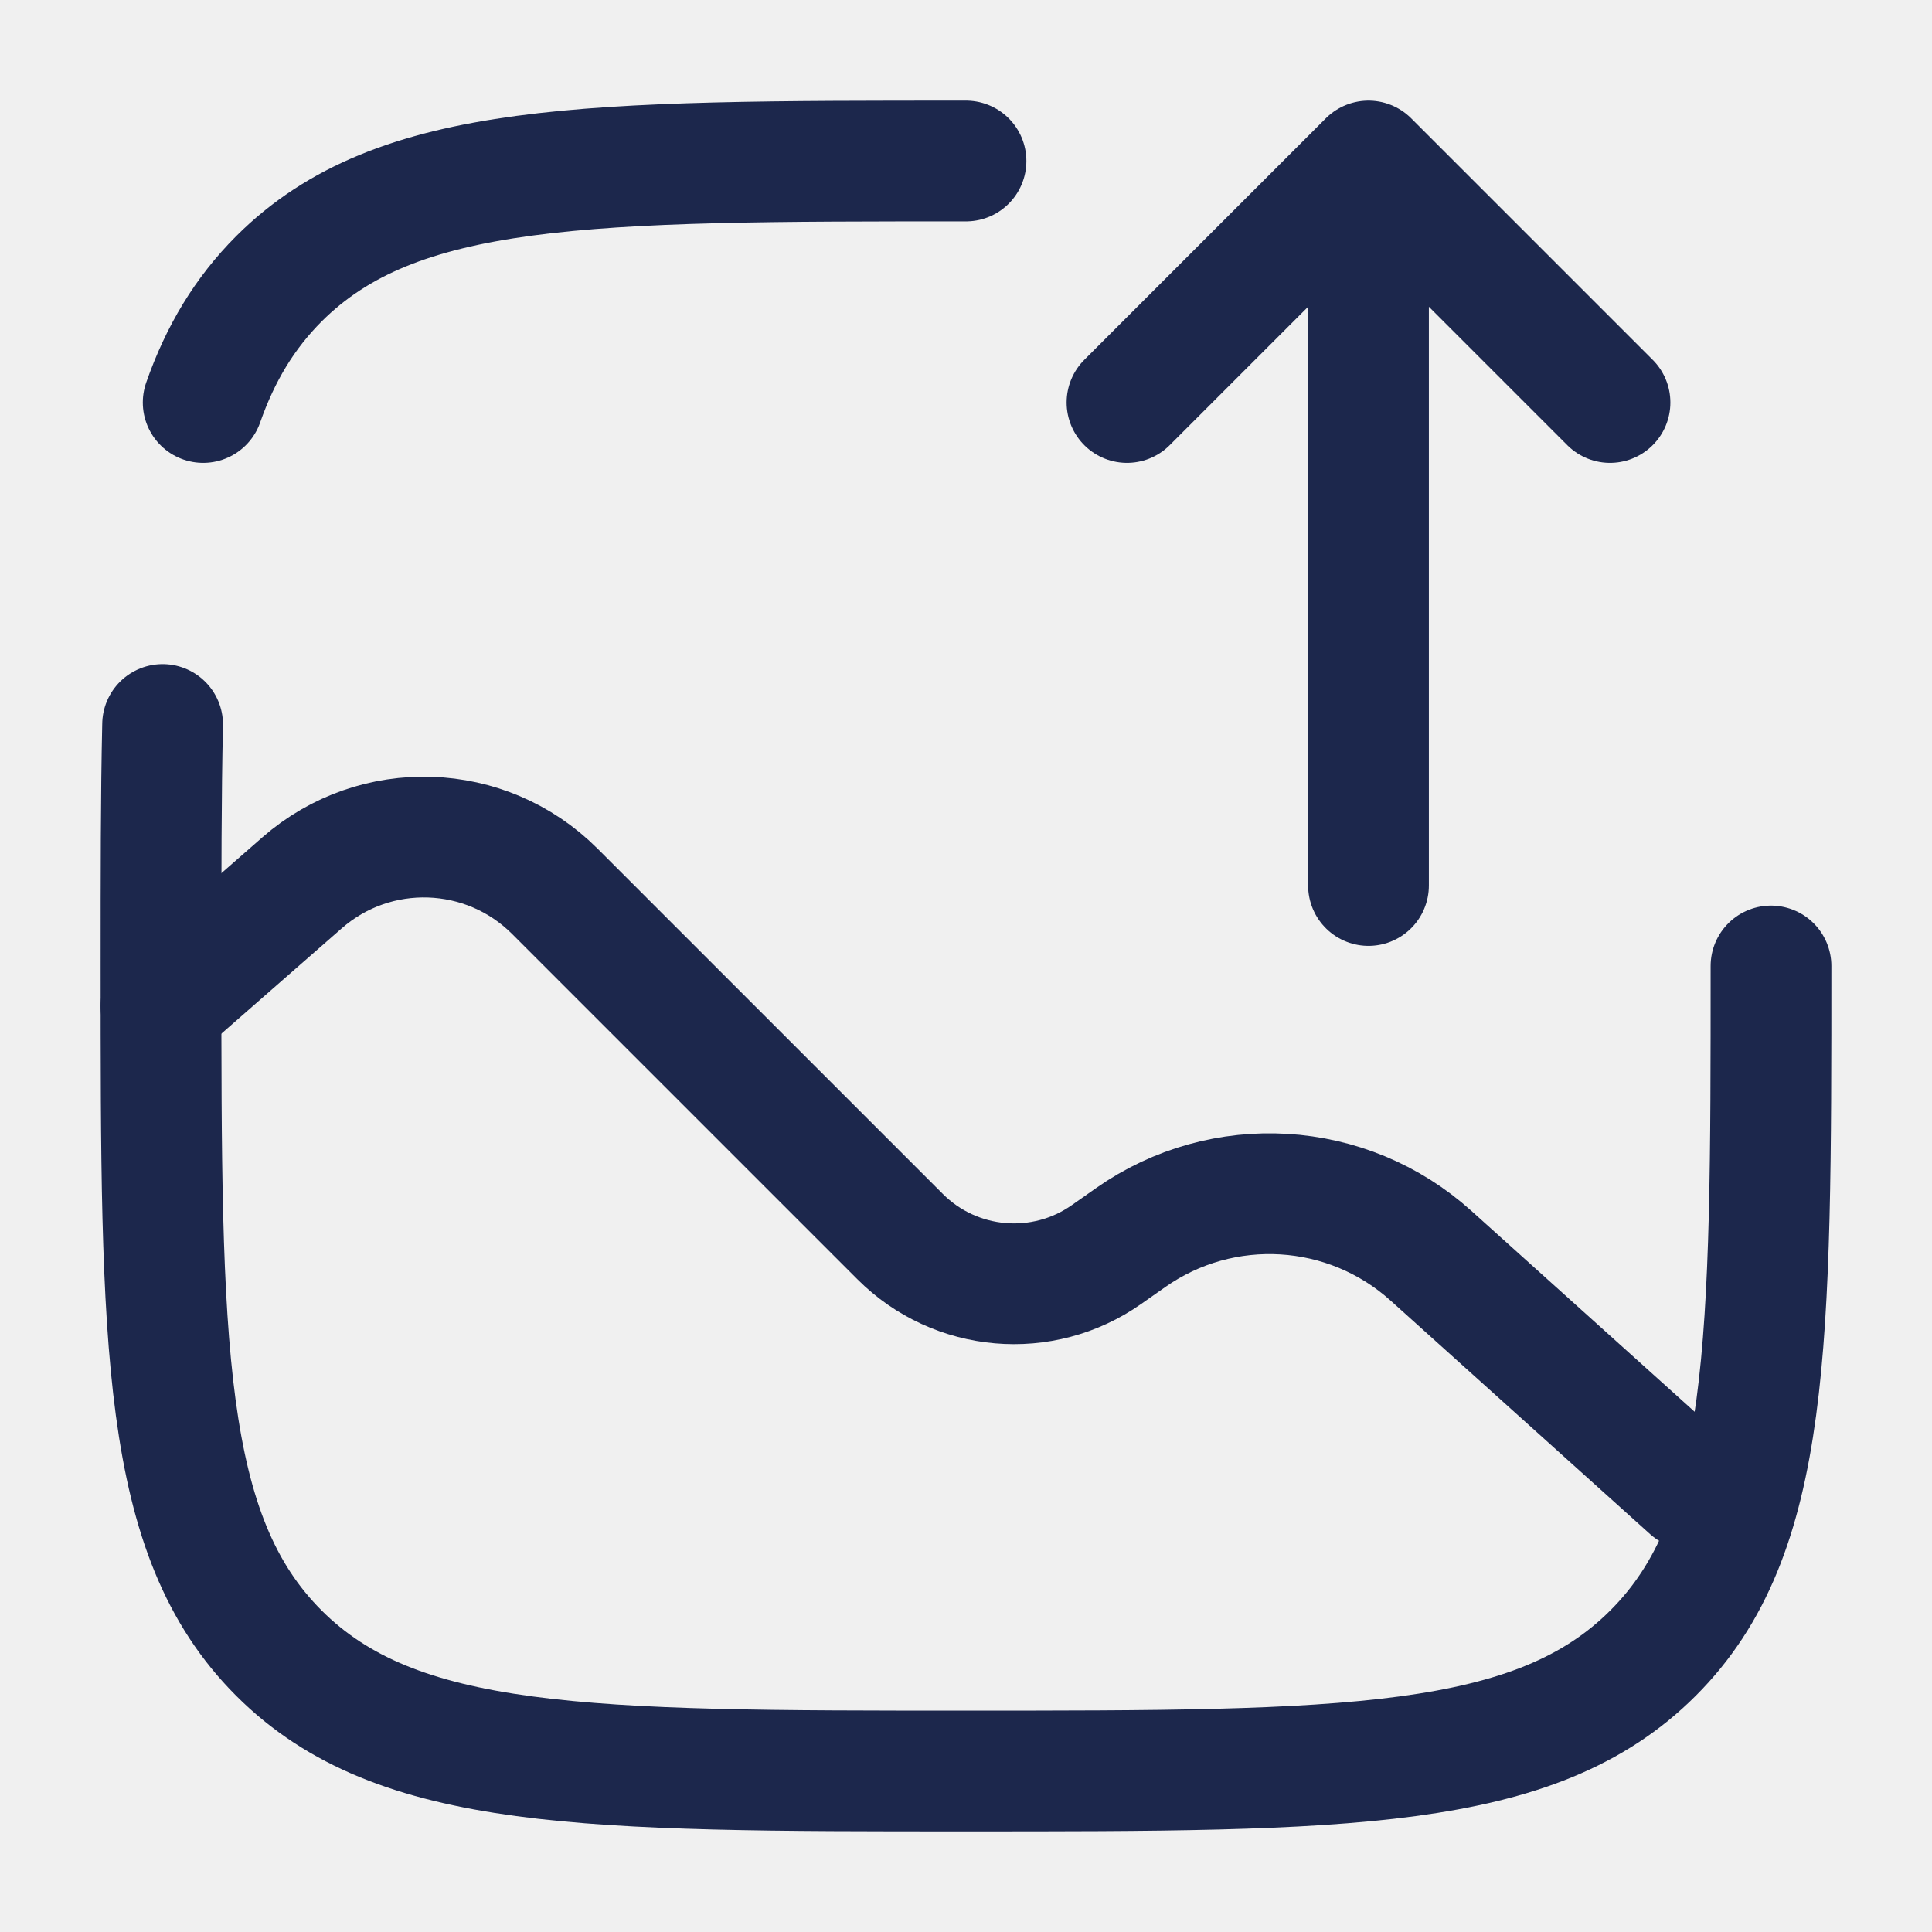
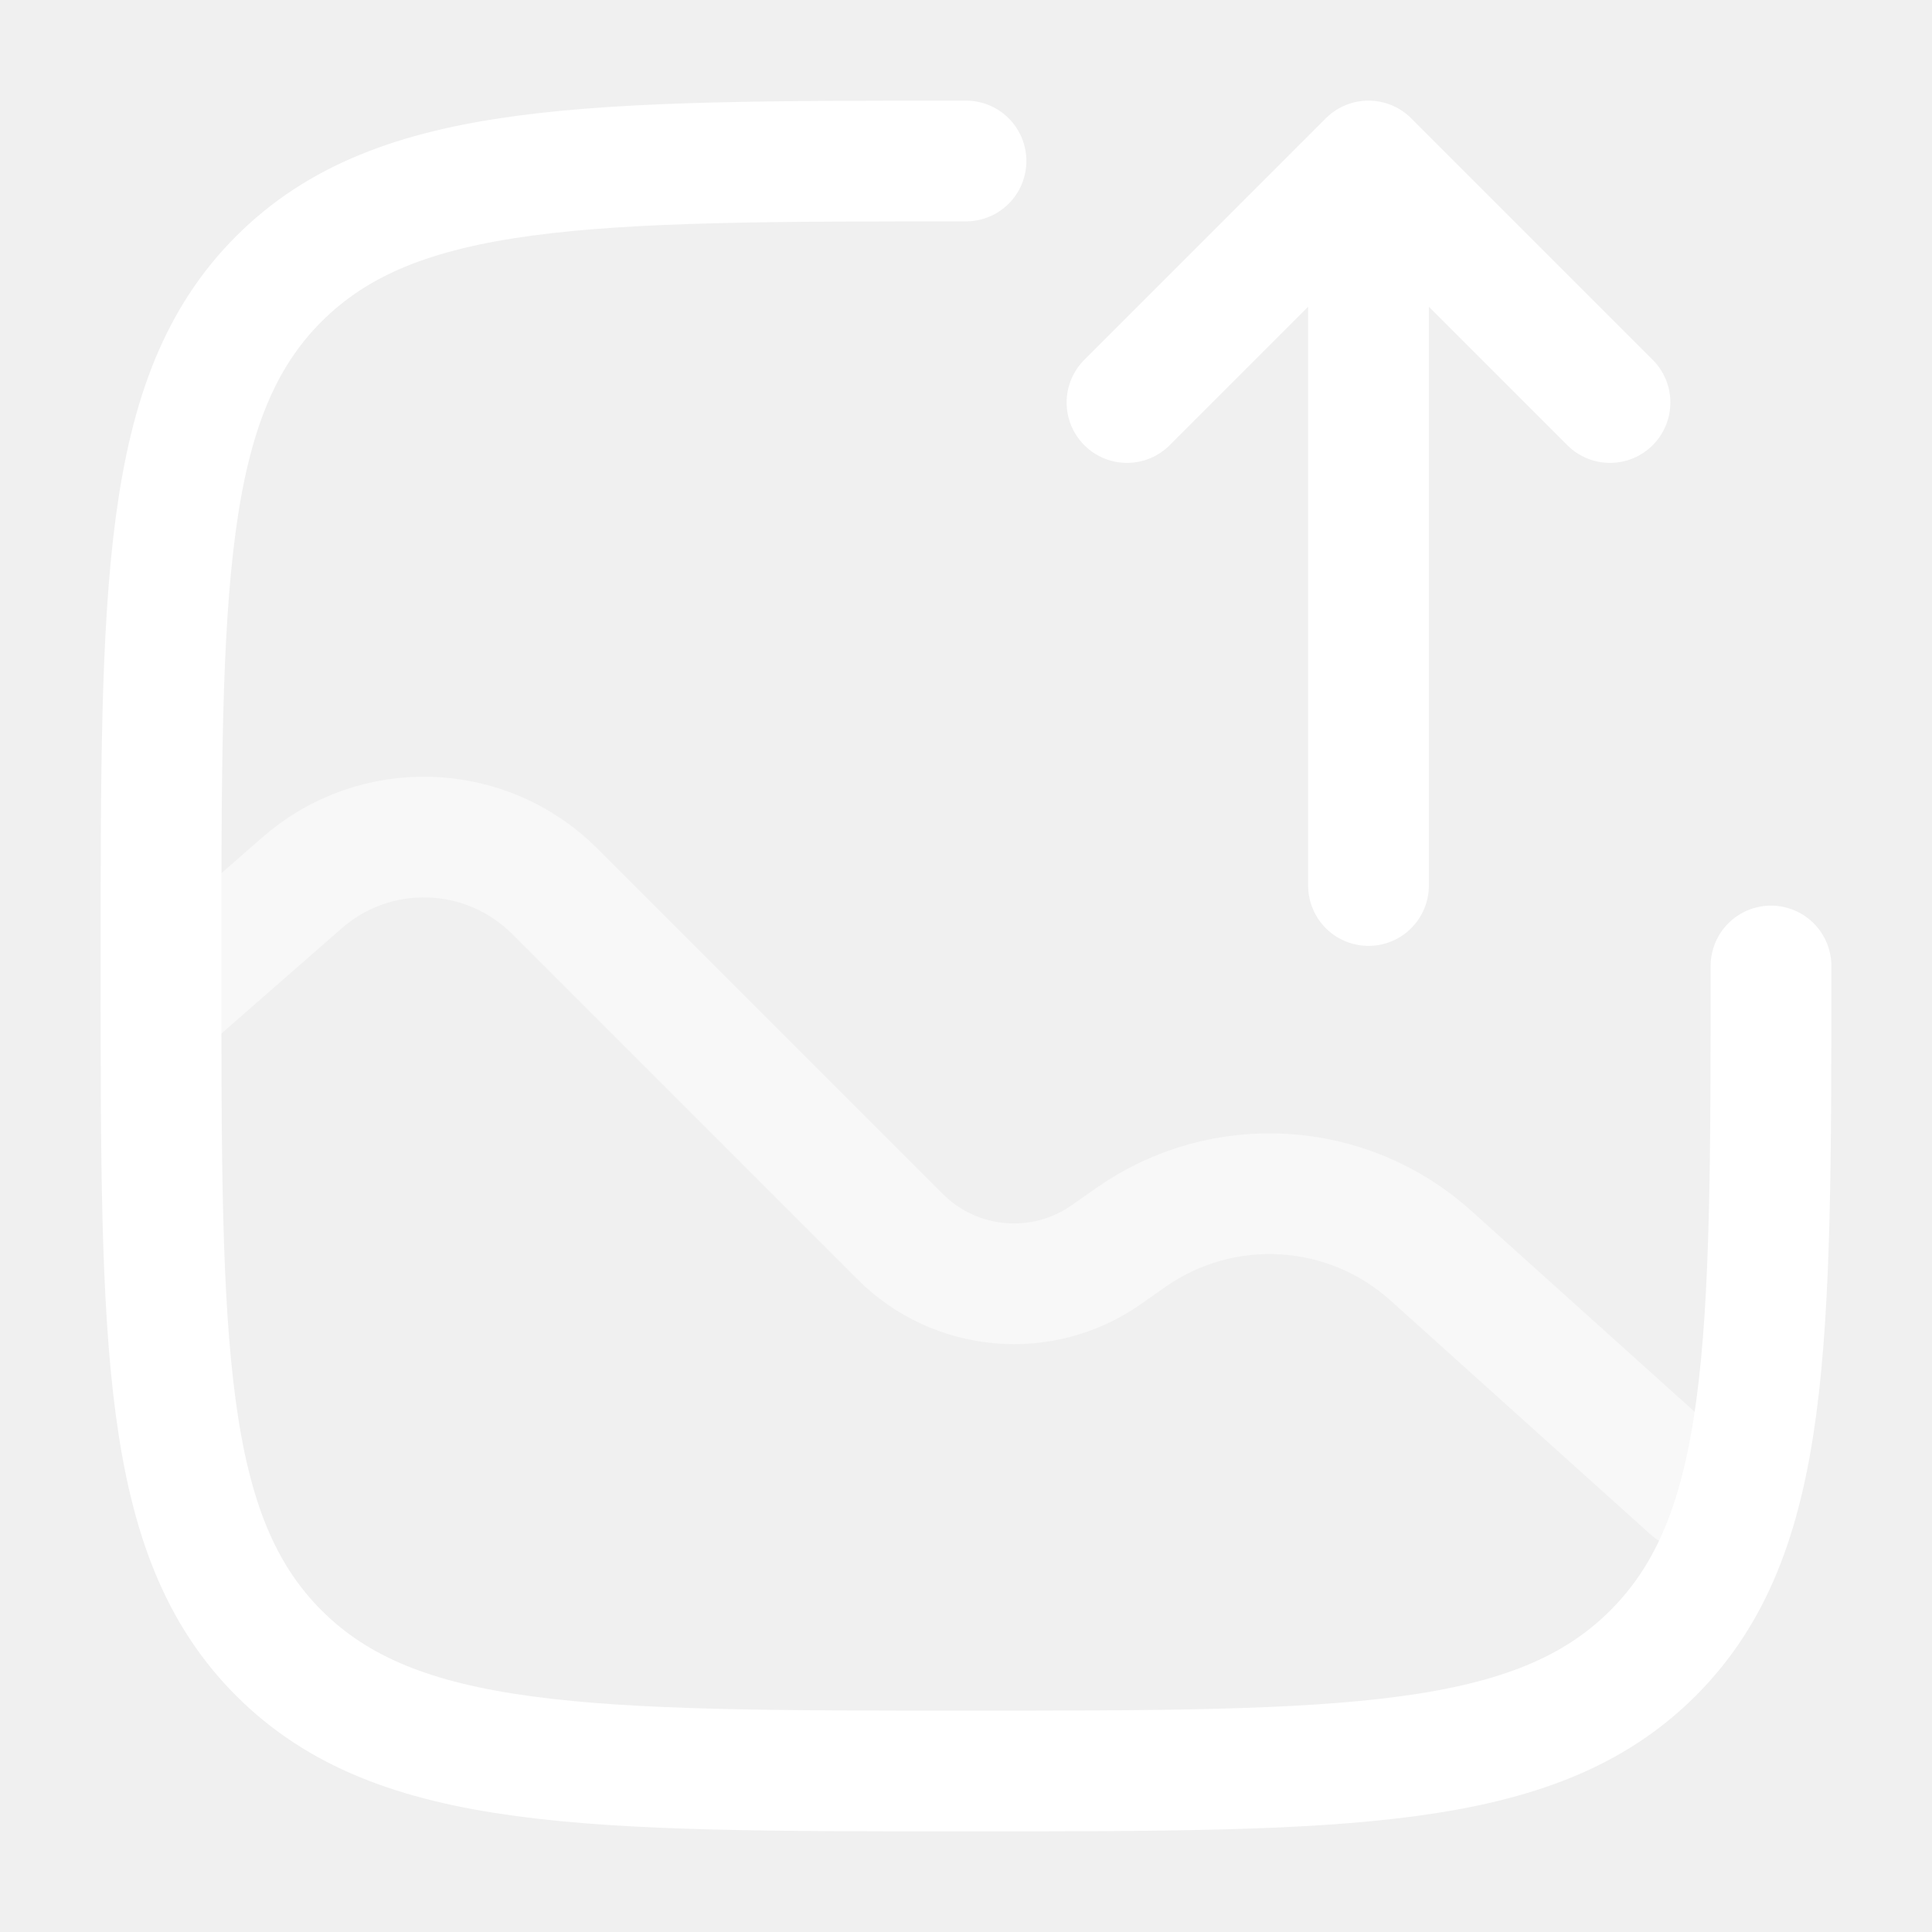
<svg xmlns="http://www.w3.org/2000/svg" width="800px" height="800px" viewBox="0 0 24 24" fill="none">
-   <path d="M2 12.5L3.752 10.967C4.663 10.17 6.036 10.216 6.892 11.072L11.182 15.362C11.869 16.049 12.951 16.143 13.746 15.584L14.045 15.374C15.189 14.57 16.737 14.663 17.776 15.599L21 18.5" stroke="#1C274C" stroke-width="1.5" stroke-linecap="round" />
-   <path d="M17 2V11M17 2L20 5M17 2L14 5" stroke="#1C274C" stroke-width="1.5" stroke-linecap="round" stroke-linejoin="round" />
-   <path d="M22 12C22 16.714 22 19.071 20.535 20.535C19.071 22 16.714 22 12 22C7.286 22 4.929 22 3.464 20.535C2 19.071 2 16.714 2 12C2 10.872 2 9.878 2.02 9M12 2C7.286 2 4.929 2 3.464 3.464C3.04 3.889 2.738 4.389 2.524 5" stroke="#1C274C" stroke-width="1.5" stroke-linecap="round" />
+   <g id="SVGRepo_bgCarrier" stroke-width="0" />
+   <g id="SVGRepo_tracerCarrier" stroke-linecap="round" stroke-linejoin="round" />
+   <g id="SVGRepo_iconCarrier">
+     <path d="M22 12C22 16.714 22 19.071 20.535 20.535C19.071 22 16.714 22 12 22C7.286 22 4.929 22 3.464 20.535C2 19.071 2 16.714 2 12C2 7.286 2 4.929 3.464 3.464C4.929 2 7.286 2 12 2" stroke="#ffffff" stroke-width="1.5" stroke-linecap="round" />
+     <path opacity="0.5" d="M2 12.5L3.752 10.967C4.663 10.17 6.036 10.216 6.892 11.072L11.182 15.362C11.869 16.049 12.951 16.143 13.746 15.584L14.045 15.374C15.189 14.57 16.737 14.663 17.776 15.599L21 18.5" stroke="#ffffff" stroke-width="1.5" stroke-linecap="round" />
+     <path d="M17 2V11M17 2L20 5M17 2L14 5" stroke="#ffffff" stroke-width="1.5" stroke-linecap="round" stroke-linejoin="round" />
+   </g>
</svg>
